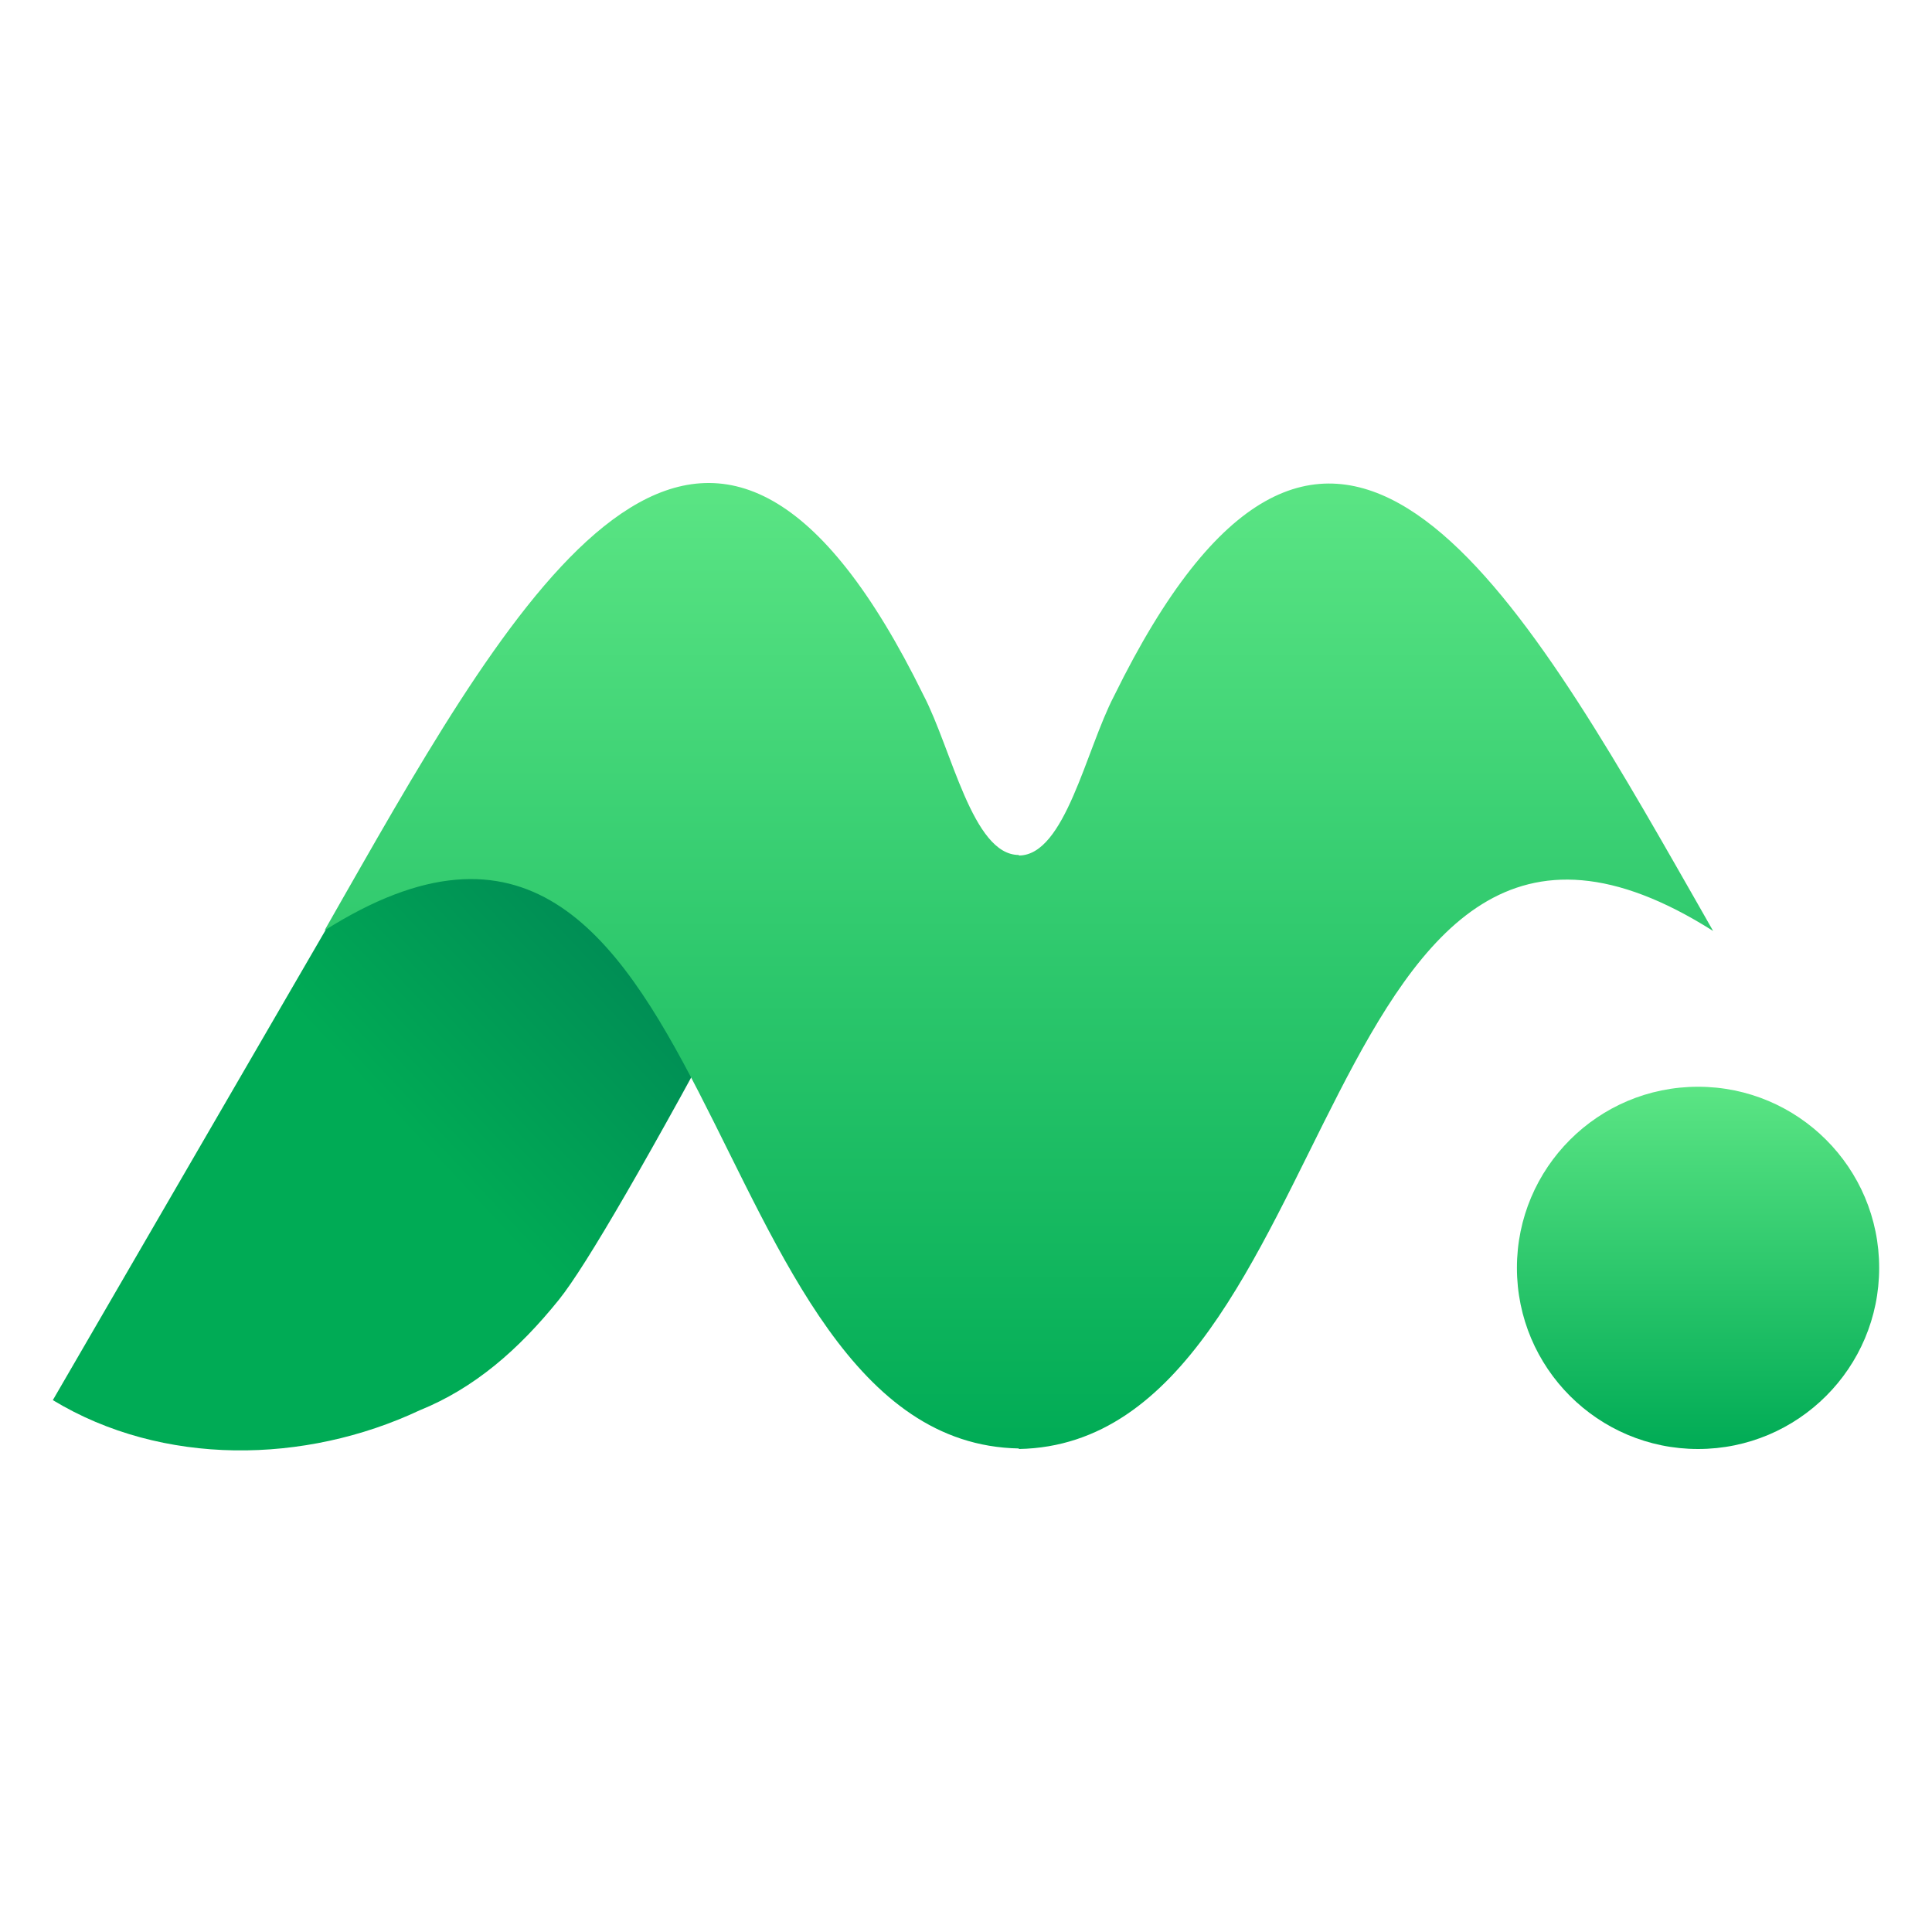
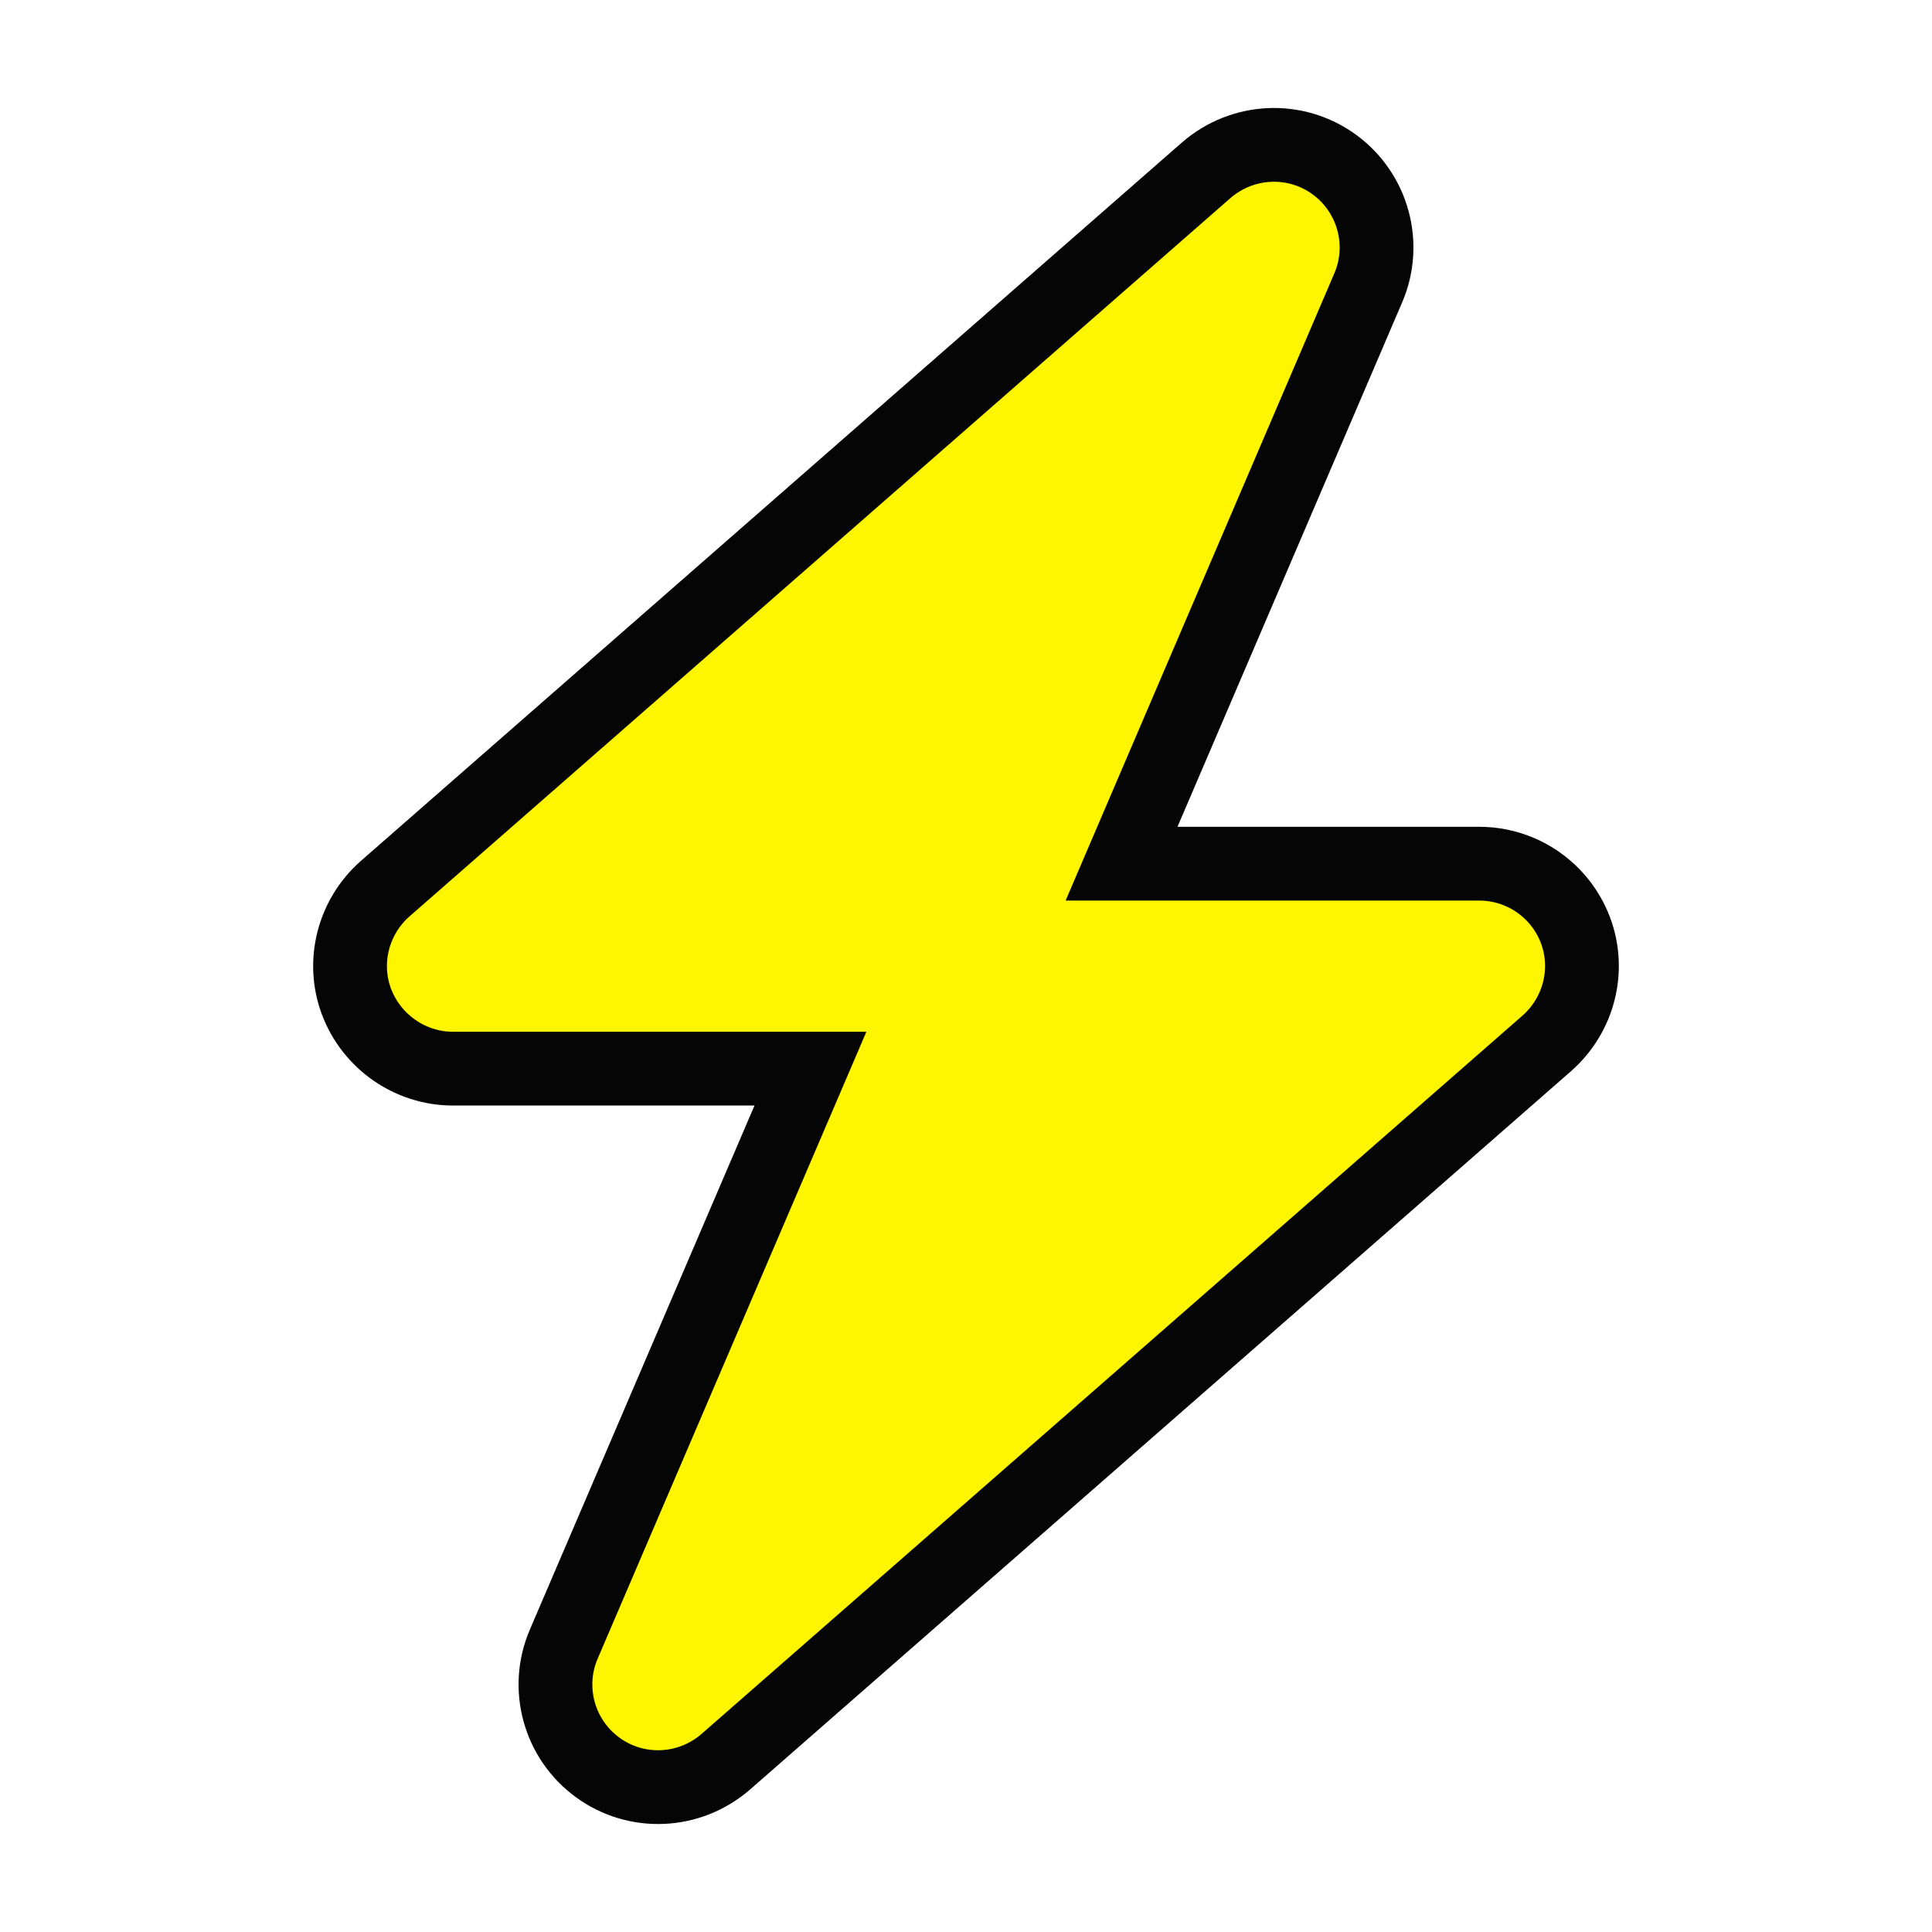
- <svg xmlns="http://www.w3.org/2000/svg" height="512" viewBox="0 0 512 512" width="512">
-   <linearGradient id="a" x1="100%" x2="50%" y1="5.663%" y2="50%">
-     <stop offset="0" stop-color="#007b55" />
-     <stop offset="1" stop-color="#00ab55" />
-   </linearGradient>
-   <linearGradient id="b" x1="50%" x2="50%" y1="0%" y2="100%">
-     <stop offset="0" stop-color="#5be584" />
-     <stop offset="1" stop-color="#00ab55" />
-   </linearGradient>
-   <g fill="none" fill-rule="evenodd" transform="translate(14 128)">
-     <path d="m92.807 83.107c44.289 22.889 46.308 23.935 46.401 23.98.012.009.642.333 44.793 23.153-26.072 48.54-42.693 77.266-49.868 86.179-10.759 13.37-22.495 23.493-36.93 29.334-30.346 14.262-68.07 14.929-97.202-2.704z" fill="url(#a)" />
-     <g fill="url(#b)">
-       <path d="m430.31 101.726c-46.271-80.956-94.1-157.228-149.043-45.344-7.516 14.383-12.995 42.337-25.267 42.337v-.142c-12.272 0-17.749-27.953-25.265-42.337-54.945-111.885-102.774-35.612-149.045 45.344-3.482 6.105-6.827 11.932-9.69 16.996 106.038-67.127 97.11 135.666 184 137.278v.142c86.891-1.611 77.962-204.405 184-137.28-2.861-5.062-6.206-10.889-9.69-16.994" />
-       <path d="m436 256c26.509 0 48-21.491 48-48s-21.491-48-48-48-48 21.491-48 48 21.491 48 48 48" />
-     </g>
+ <svg xmlns="http://www.w3.org/2000/svg" version="1.1" width="512" height="512" viewBox="0 0 512 512" xml:space="preserve">
+   <defs>
+ </defs>
+   <rect x="0" y="0" width="100%" height="100%" fill="transparent" />
+   <g transform="matrix(1 0 0 1 256 256)" id="9520a68f-8b4e-4c55-b7b6-de45ee663e6a">
+     <rect style="stroke: none; stroke-width: 1; stroke-dasharray: none; stroke-linecap: butt; stroke-dashoffset: 0; stroke-linejoin: miter; stroke-miterlimit: 4; fill: rgb(255,255,255); fill-rule: nonzero; opacity: 1; visibility: hidden;" vector-effect="non-scaling-stroke" x="-256" y="-256" rx="0" ry="0" width="512" height="512" />
+   </g>
+   <g transform="matrix(Infinity NaN NaN Infinity 0 0)" id="407048d6-5c58-462e-a95e-37aab840b44a">
+ </g>
+   <g transform="matrix(0.85 0 0 0.85 256 256)">
+     <path style="stroke: rgb(6,5,5); stroke-width: 23; stroke-dasharray: none; stroke-linecap: butt; stroke-dashoffset: 0; stroke-linejoin: miter; stroke-miterlimit: 4; fill: rgb(254,245,1); fill-rule: nonzero; opacity: 1;" transform=" translate(-224, -256)" d="M 349.4 44.6 C 355.3 30.9 350.9 14.9 338.8 6.1 C 326.7 -2.7 310.2 -1.9 298.9 7.9 L 42.9 231.9 C 32.9 240.7 29.3 254.8 34 267.2 C 38.7 279.6 50.7 288 64 288 L 175.5 288 L 98.6 467.4 C 92.7 481.1 97.1 497.1 109.2 505.9 C 121.3 514.7 137.8 513.9 149.1 504.1 L 405.1 280.1 C 415.1 271.3 418.7 257.2 414 244.8 C 409.3 232.4 397.4 224.1 384 224.1 L 272.5 224.1 L 349.4 44.6 z" stroke-linecap="round" />
  </g>
</svg>
